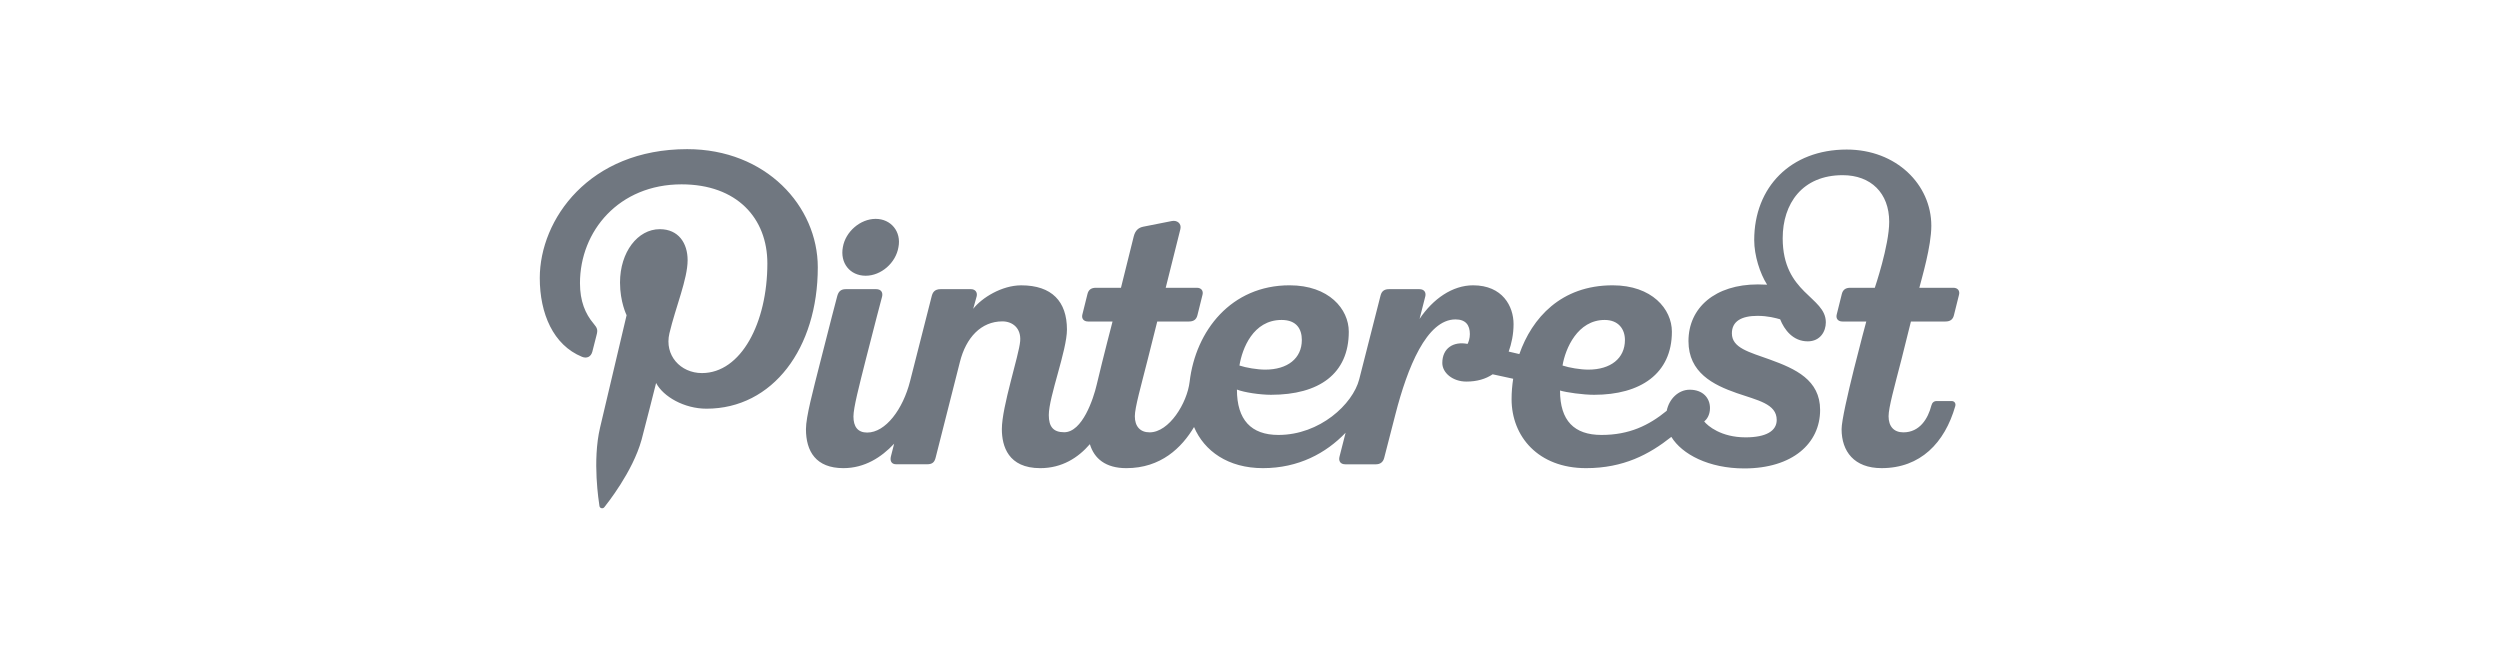
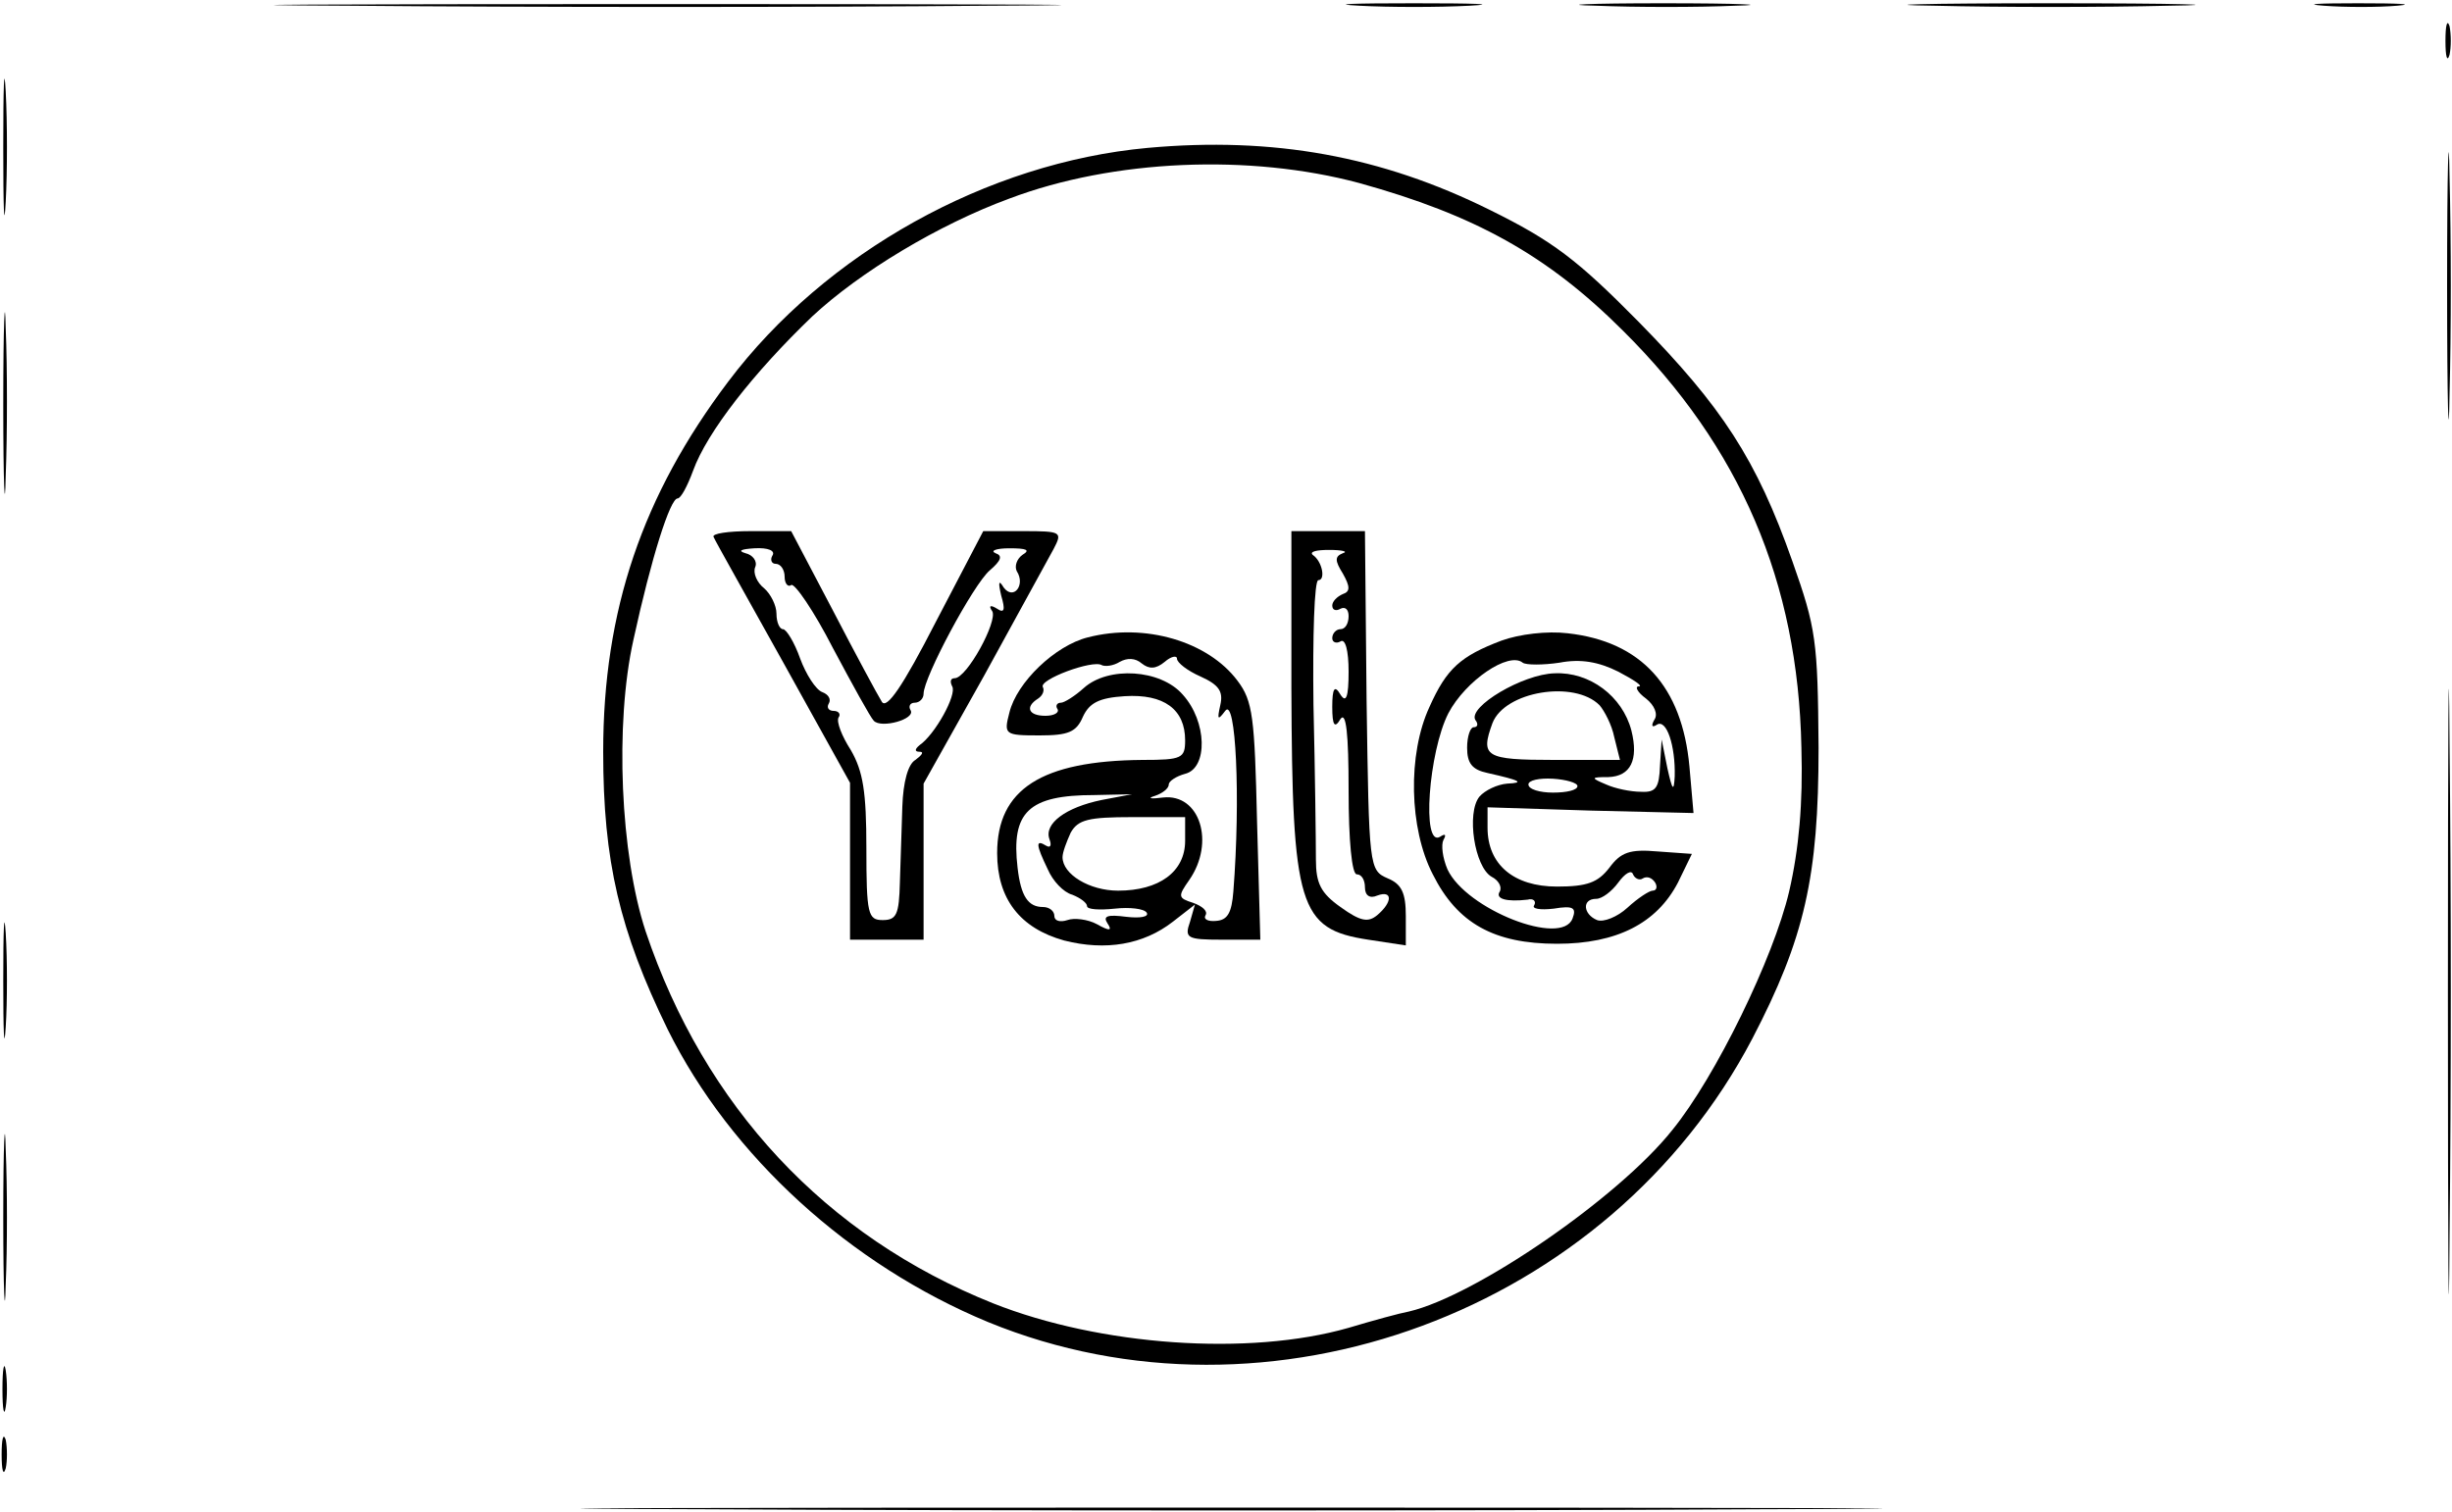
- <svg xmlns="http://www.w3.org/2000/svg" width="352px" height="92px" viewBox="0 0 352 92" version="1.1">
-   <g id="Logos" stroke="none" stroke-width="1" fill="none" fill-rule="evenodd">
-     <g id="logo-pinterest" transform="translate(76, 21)" fill="#707780" fill-rule="nonzero">
-       <path d="M45.89,17.824 C48.059,17.824 50.14,16.018 50.502,13.791 C50.929,11.623 49.459,9.817 47.292,9.817 C45.125,9.817 43.044,11.623 42.676,13.791 C42.253,16.018 43.663,17.824 45.89,17.824 L45.89,17.824 Z M193.059,24.268 L197.91,24.268 C198.575,24.268 198.964,23.998 199.114,23.378 C199.346,22.417 199.585,21.458 199.83,20.5 C199.974,19.942 199.649,19.518 199.03,19.518 L194.243,19.518 C194.587,18.146 195.93,13.692 195.93,10.788 C195.93,4.989 191.005,0.056 184.018,0.056 C176.127,0.056 170.993,5.352 170.993,12.804 C170.993,14.977 171.804,17.511 172.809,19.083 C172.376,19.058 171.943,19.046 171.51,19.046 C165.514,19.046 161.737,22.298 161.737,27.031 C161.737,31.473 165.239,33.199 168.535,34.348 C171.464,35.369 174.161,35.844 174.161,38.131 C174.161,39.674 172.677,40.579 169.773,40.579 C166.327,40.579 164.434,38.956 163.953,38.341 C164.279,38.085 164.765,37.474 164.765,36.456 C164.765,35.033 163.765,33.872 161.908,33.872 C160.337,33.872 159.009,35.153 158.675,36.838 C156.152,38.903 153.398,40.24 149.493,40.24 C145.647,40.24 143.651,38.24 143.651,33.984 C144.552,34.258 146.9,34.588 148.452,34.588 C154.964,34.588 159.402,31.629 159.402,25.704 C159.402,22.518 156.605,19.172 151.071,19.172 L151.058,19.172 C143.78,19.172 139.704,23.782 137.924,28.853 C137.425,28.733 136.925,28.616 136.425,28.503 C136.823,27.378 137.109,26.075 137.109,24.63 C137.109,22.125 135.558,19.172 131.407,19.172 C128.516,19.172 125.774,21.065 123.874,23.903 C124.346,22.052 124.66,20.819 124.68,20.736 C124.804,20.252 124.603,19.713 123.847,19.713 L119.588,19.713 C118.981,19.713 118.552,19.927 118.38,20.619 C118.264,21.08 116.8,26.822 115.375,32.414 C114.478,35.9 109.835,40.24 104,40.24 C100.154,40.24 98.159,38.108 98.159,33.85 C99.166,34.251 101.408,34.587 102.959,34.587 C109.736,34.587 113.909,31.629 113.909,25.704 C113.909,22.517 111.113,19.171 105.578,19.171 L105.566,19.171 C97.371,19.171 92.351,25.537 91.5,32.754 C91.146,35.755 88.614,39.875 85.869,39.875 C84.531,39.875 83.785,39.035 83.785,37.608 C83.785,36.377 84.653,33.365 85.603,29.591 C85.921,28.328 86.405,26.402 86.94,24.268 L91.396,24.268 C92.059,24.268 92.448,23.998 92.599,23.378 C92.812,22.485 93.203,20.926 93.314,20.5 C93.458,19.942 93.135,19.518 92.514,19.518 L88.132,19.518 C88.132,19.518 90.149,11.47 90.197,11.263 C90.392,10.445 89.707,9.973 88.99,10.123 C88.99,10.123 85.604,10.786 84.976,10.917 C84.345,11.045 83.855,11.392 83.626,12.302 L81.833,19.518 L78.315,19.518 C77.652,19.518 77.262,19.789 77.113,20.408 C76.879,21.369 76.641,22.328 76.397,23.286 C76.252,23.845 76.577,24.268 77.197,24.268 L80.647,24.268 C80.623,24.367 79.401,29.014 78.413,33.175 C77.948,35.177 76.39,39.86 73.839,39.86 C72.315,39.86 71.671,39.091 71.671,37.442 C71.671,34.846 74.227,28.346 74.227,25.397 C74.227,21.457 72.114,19.175 67.784,19.175 C65.054,19.175 62.224,20.937 61.025,22.484 C61.025,22.484 61.389,21.217 61.513,20.731 C61.646,20.216 61.37,19.711 60.695,19.711 L56.462,19.711 C55.561,19.711 55.312,20.193 55.179,20.723 C55.126,20.935 53.601,26.925 52.136,32.676 C51.135,36.614 48.701,39.904 46.099,39.904 C44.761,39.904 44.165,39.065 44.165,37.638 C44.165,36.406 44.961,33.365 45.911,29.592 C47.067,24.997 48.086,21.214 48.195,20.772 C48.338,20.205 48.085,19.712 47.355,19.712 L43.095,19.712 C42.324,19.712 42.048,20.116 41.886,20.679 C41.886,20.679 40.687,25.217 39.418,30.268 C38.496,33.935 37.478,37.669 37.478,39.423 C37.478,42.554 38.884,44.914 42.748,44.914 C45.731,44.914 48.092,43.402 49.895,41.474 C49.63,42.517 49.461,43.178 49.444,43.245 C49.288,43.842 49.476,44.369 50.179,44.369 L54.537,44.369 C55.296,44.369 55.588,44.064 55.746,43.402 C55.899,42.771 59.154,29.967 59.154,29.967 C60.014,26.528 62.142,24.25 65.136,24.25 C66.556,24.25 67.785,25.19 67.642,27.017 C67.484,29.027 65.061,36.246 65.061,39.415 C65.061,41.814 65.95,44.916 70.465,44.916 C73.542,44.916 75.808,43.441 77.455,41.537 C78.058,43.558 79.656,44.916 82.588,44.916 C87.459,44.916 90.396,42.027 92.121,39.125 C93.553,42.497 96.905,44.915 101.822,44.915 C106.834,44.915 110.712,42.802 113.46,39.93 L112.603,43.292 C112.447,43.898 112.711,44.374 113.422,44.374 L117.735,44.374 C118.326,44.374 118.746,44.074 118.899,43.453 C118.975,43.149 119.598,40.74 120.479,37.317 C122.162,30.768 124.868,23.973 128.934,23.973 C130.368,23.973 130.956,24.775 130.956,26.038 C130.956,26.633 130.783,27.148 130.634,27.424 C128.663,27.032 127.077,28.005 127.077,30.109 C127.077,31.48 128.52,32.726 130.467,32.726 C131.955,32.726 133.185,32.361 134.166,31.701 C135.131,31.9 136.095,32.11 137.056,32.329 C136.908,33.279 136.832,34.239 136.83,35.2 C136.83,40.456 140.583,44.915 147.311,44.915 C152.584,44.915 156.202,42.986 159.325,40.513 C160.826,42.97 164.617,44.955 169.59,44.955 C176.406,44.955 180.272,41.411 180.272,36.726 C180.272,32.485 176.791,30.925 173.201,29.625 C170.283,28.571 167.849,27.998 167.849,25.936 C167.849,24.245 169.18,23.472 171.461,23.472 C172.94,23.472 174.051,23.791 174.645,23.957 C175.233,25.43 176.45,27.061 178.529,27.061 C180.287,27.061 181.077,25.67 181.077,24.389 C181.077,20.742 175.003,20.36 175.003,12.54 C175.003,7.677 177.755,3.665 183.453,3.665 C187.413,3.665 189.999,6.176 189.999,10.229 C189.999,13.57 187.972,19.518 187.972,19.518 L184.528,19.518 C183.866,19.518 183.475,19.789 183.325,20.408 C183.092,21.369 182.853,22.328 182.609,23.286 C182.464,23.845 182.789,24.268 183.409,24.268 L186.773,24.268 C186.773,24.268 183.296,37.09 183.296,39.422 C183.296,42.553 185.06,44.913 188.927,44.913 C194.395,44.913 197.813,41.359 199.299,36.191 C199.414,35.791 199.188,35.466 198.783,35.466 L196.696,35.466 C196.28,35.466 196.038,35.703 195.933,36.11 C195.462,37.945 194.294,39.875 191.994,39.875 C190.656,39.875 189.911,39.035 189.911,37.609 C189.911,36.377 190.726,33.493 191.73,29.592 C192.208,27.734 193.059,24.268 193.059,24.268 L193.059,24.268 Z M149.938,24.049 C151.872,24.049 152.791,25.335 152.791,26.869 C152.791,29.462 150.779,31.043 147.634,31.043 C146.508,31.043 144.934,30.776 144.005,30.467 C144.395,28.082 146.121,24.049 149.938,24.049 Z M104.446,24.049 C106.563,24.049 107.298,25.335 107.298,26.869 C107.298,29.462 105.287,31.043 102.142,31.043 C101.016,31.043 99.442,30.776 98.513,30.467 C98.901,28.082 100.432,24.049 104.446,24.049 Z M20.757,0 C6.958,0 0,9.894 0,18.144 C0,23.139 1.891,27.584 5.948,29.239 C6.613,29.512 7.209,29.249 7.402,28.512 C7.536,28.003 7.853,26.717 7.995,26.181 C8.19,25.453 8.114,25.197 7.577,24.563 C6.407,23.183 5.66,21.397 5.66,18.867 C5.66,11.527 11.152,4.956 19.96,4.956 C27.76,4.956 32.045,9.722 32.045,16.086 C32.045,24.461 28.339,31.529 22.837,31.529 C19.798,31.529 17.524,29.016 18.253,25.934 C19.126,22.255 20.817,18.284 20.817,15.628 C20.817,13.251 19.541,11.268 16.9,11.268 C13.794,11.268 11.298,14.481 11.298,18.785 C11.298,21.527 12.225,23.381 12.225,23.381 C12.225,23.381 9.046,36.849 8.489,39.208 C7.379,43.905 8.322,49.664 8.402,50.245 C8.449,50.59 8.892,50.672 9.092,50.412 C9.379,50.038 13.078,45.471 14.336,40.907 C14.692,39.615 16.379,32.924 16.379,32.924 C17.388,34.849 20.337,36.544 23.474,36.544 C32.81,36.544 39.145,28.032 39.145,16.639 C39.145,8.024 31.848,0 20.757,0 Z" id="Shape" />
-     </g>
+ <svg xmlns="http://www.w3.org/2000/svg" version="1.0" width="300pt" height="185pt" viewBox="0 0 300 185" preserveAspectRatio="xMidYMid meet">
+   <g transform="translate(0,185) scale(0.1,-0.1)" fill="#000000" stroke="none">
+     <path d="M428 1843 c217 -2 568 -2 780 0 213 1 36 2 -393 2 -429 0 -603 -1 -387 -2z" />
+     <path d="M1663 1843 c37 -2 97 -2 135 0 37 2 6 3 -68 3 -74 0 -105 -1 -67 -3z" />
+     <path d="M1953 1843 c48 -2 125 -2 170 0 45 1 6 3 -88 3 -93 0 -130 -2 -82 -3z" />
+     <path d="M2367 1843 c79 -2 207 -2 286 0 78 1 14 3 -143 3 -157 0 -221 -2 -143 -3z" />
+     <path d="M2843 1843 c26 -2 67 -2 90 0 23 2 2 3 -48 3 -49 0 -68 -1 -42 -3z" />
+     <path d="M2992 1800 c0 -19 2 -27 5 -17 2 9 2 25 0 35 -3 9 -5 1 -5 -18z" />
+     <path d="M4 1670 c0 -74 1 -105 3 -67 2 37 2 97 0 135 -2 37 -3 6 -3 -68z" />
+     <path d="M2994 1500 c0 -146 2 -205 3 -132 2 72 2 192 0 265 -1 72 -3 13 -3 -133z" />
+     <path d="M1404 1669 c-196 -18 -394 -128 -513 -286 -105 -139 -153 -280 -153 -453 0 -134 20 -219 79 -340 77 -155 223 -288 392 -358 344 -141 760 13 935 347 64 123 81 198 81 356 -1 131 -3 146 -32 228 -44 125 -86 189 -188 293 -75 76 -105 99 -182 137 -133 66 -265 90 -419 76z m259 -43 c141 -39 230 -88 323 -181 143 -142 214 -307 218 -510 2 -68 -3 -124 -15 -176 -19 -81 -90 -227 -143 -292 -66 -83 -241 -203 -322 -222 -11 -2 -44 -11 -74 -20 -122 -35 -304 -22 -435 30 -205 82 -353 241 -425 455 -31 94 -38 254 -15 357 22 101 45 173 54 173 4 0 12 15 19 34 17 47 74 120 146 189 58 54 154 112 241 144 127 48 294 55 428 19z" />
+     <path d="M873 1193 c2 -5 41 -74 86 -155 l81 -146 0 -96 0 -96 45 0 45 0 0 96 0 95 74 132 c40 73 78 142 85 155 11 21 10 22 -37 22 l-49 0 -58 -111 c-41 -80 -60 -107 -66 -98 -5 8 -32 58 -60 112 l-51 97 -50 0 c-27 0 -47 -3 -45 -7z m72 -23 c-3 -5 -1 -10 4 -10 6 0 11 -7 11 -16 0 -8 4 -13 8 -10 4 3 28 -32 51 -77 24 -45 46 -85 50 -89 9 -10 52 2 45 13 -3 5 0 9 5 9 6 0 11 5 11 11 0 20 61 134 81 151 14 12 16 18 7 21 -7 3 1 6 17 6 21 0 26 -2 16 -8 -7 -5 -10 -14 -7 -20 11 -17 -4 -36 -16 -20 -6 10 -7 7 -3 -10 5 -17 4 -22 -5 -16 -8 5 -11 4 -6 -3 7 -12 -31 -82 -46 -82 -5 0 -6 -4 -3 -10 6 -10 -21 -59 -40 -72 -6 -5 -6 -8 0 -8 6 0 3 -4 -5 -10 -9 -5 -15 -27 -16 -57 -1 -26 -2 -68 -3 -93 -1 -39 -4 -46 -21 -46 -18 0 -20 7 -20 88 0 69 -4 94 -19 120 -11 17 -18 35 -15 40 3 4 0 8 -6 8 -6 0 -9 4 -6 9 3 5 0 11 -8 14 -8 3 -20 22 -27 41 -7 20 -17 36 -21 36 -4 0 -8 8 -8 19 0 10 -7 24 -15 31 -9 7 -14 19 -11 26 3 7 -3 15 -12 17 -10 3 -5 5 11 6 17 1 26 -3 22 -9z" />
+     <path d="M1580 1008 c1 -268 9 -295 94 -308 l46 -7 0 36 c0 28 -5 39 -22 46 -23 10 -23 13 -26 218 l-2 207 -45 0 -45 0 0 -192z m63 165 c-10 -4 -10 -9 0 -25 9 -16 9 -22 0 -25 -7 -3 -13 -9 -13 -14 0 -6 5 -7 10 -4 6 3 10 -1 10 -9 0 -9 -4 -16 -10 -16 -5 0 -10 -5 -10 -11 0 -5 5 -7 10 -4 6 4 10 -11 10 -37 0 -31 -3 -39 -10 -28 -7 12 -10 8 -10 -15 0 -23 3 -27 10 -15 7 10 10 -18 10 -87 0 -62 4 -103 10 -103 6 0 10 -7 10 -16 0 -10 6 -14 15 -10 19 7 19 -8 0 -24 -11 -9 -20 -8 -45 10 -24 17 -30 29 -30 58 0 20 -1 106 -3 190 -1 83 1 152 6 152 9 0 5 23 -7 31 -4 4 5 6 20 6 16 0 24 -2 17 -4z" />
+     <path d="M1331 1070 c-40 -10 -87 -55 -96 -92 -7 -27 -6 -28 37 -28 35 0 45 4 53 23 8 17 20 23 51 25 48 3 74 -16 74 -54 0 -22 -4 -24 -52 -24 -124 -1 -178 -36 -178 -114 0 -56 28 -92 82 -107 51 -13 97 -5 133 23 l27 21 -6 -21 c-7 -20 -4 -22 39 -22 l47 0 -4 144 c-3 128 -5 148 -24 173 -36 48 -113 71 -183 53z m94 -30 c8 7 15 8 15 4 0 -5 13 -15 29 -22 22 -10 28 -18 24 -35 -4 -18 -3 -19 6 -7 13 18 19 -106 10 -221 -2 -26 -7 -35 -21 -36 -10 -1 -16 2 -13 7 3 5 -4 11 -15 15 -19 6 -19 8 -5 28 32 46 13 106 -32 101 -15 -2 -20 -1 -10 2 9 3 17 9 17 14 0 4 9 10 20 13 28 7 27 64 -3 97 -27 31 -91 35 -121 8 -11 -10 -24 -18 -28 -18 -5 0 -7 -4 -4 -8 2 -4 -4 -8 -15 -8 -21 0 -25 11 -9 21 6 4 8 10 6 14 -6 9 61 34 72 27 4 -2 14 -1 22 4 9 5 19 5 27 -2 9 -7 17 -7 28 2z m-77 -169 c-44 -9 -71 -29 -64 -48 3 -8 1 -11 -4 -8 -13 8 -13 2 2 -29 6 -14 19 -28 30 -31 10 -4 18 -10 18 -14 0 -4 15 -5 34 -3 18 2 36 0 39 -5 3 -5 -8 -7 -25 -5 -23 3 -29 1 -23 -8 6 -9 3 -10 -13 -1 -11 6 -28 8 -36 5 -9 -3 -16 -1 -16 5 0 6 -6 11 -14 11 -18 0 -27 13 -31 48 -8 68 13 89 94 89 l46 1 -37 -7z m102 -50 c0 -38 -32 -61 -82 -61 -35 0 -68 20 -68 41 0 6 5 19 10 30 9 16 22 19 75 19 l65 0 0 -29z" />
+     <path d="M1837 1066 c-50 -19 -67 -34 -88 -81 -27 -58 -25 -149 4 -205 30 -60 75 -85 152 -85 73 0 122 25 148 75 l17 35 -42 3 c-34 3 -45 -1 -59 -20 -14 -18 -27 -23 -64 -23 -53 0 -85 27 -85 72 l0 25 126 -4 126 -3 -5 57 c-9 98 -59 153 -149 163 -25 3 -59 -1 -81 -9z m71 -27 c26 5 48 1 72 -11 19 -10 31 -18 25 -18 -5 0 -2 -7 9 -15 10 -8 15 -19 10 -26 -4 -7 -3 -10 3 -6 12 8 23 -26 22 -63 -1 -20 -3 -17 -9 10 l-7 35 -2 -32 c-1 -27 -5 -33 -23 -32 -13 0 -32 4 -43 9 -19 8 -19 9 3 9 27 1 37 21 28 57 -11 42 -51 72 -94 70 -39 -1 -106 -41 -97 -57 4 -5 3 -9 -2 -9 -4 0 -8 -11 -8 -25 0 -19 6 -27 25 -31 40 -9 46 -12 24 -13 -12 -1 -27 -8 -34 -16 -16 -20 -6 -86 15 -98 8 -4 13 -12 10 -18 -6 -9 8 -13 34 -10 7 2 11 -2 8 -7 -3 -4 7 -6 24 -4 24 4 28 1 23 -12 -13 -35 -130 11 -153 60 -6 14 -8 30 -5 36 4 7 2 8 -4 4 -23 -14 -14 104 10 151 21 40 74 76 91 62 4 -3 25 -3 45 0z m49 -52 c6 -7 15 -24 18 -39 l7 -28 -81 0 c-84 0 -90 4 -75 45 15 39 100 53 131 22z m-27 -99 c0 -5 -13 -8 -30 -8 -16 0 -30 4 -30 10 0 5 13 8 30 7 16 -1 30 -5 30 -9z m80 -113 c5 3 11 1 15 -5 3 -5 2 -10 -3 -10 -4 0 -18 -9 -31 -21 -12 -11 -29 -18 -37 -15 -17 7 -19 26 -1 26 7 0 19 9 27 20 8 11 16 16 18 10 2 -5 8 -8 12 -5z" />
+     <path d="M4 1355 c0 -99 2 -138 3 -87 2 51 2 132 0 180 -1 48 -3 6 -3 -93z" />
+     <path d="M2995 635 c0 -330 1 -464 2 -297 2 167 2 437 0 600 -1 163 -2 27 -2 -303z" />
+     <path d="M4 650 c0 -63 1 -89 3 -57 2 31 2 83 0 115 -2 31 -3 5 -3 -58z" />
+     <path d="M4 360 c0 -91 2 -128 3 -82 2 45 2 119 0 165 -1 45 -3 8 -3 -83z" />
+     <path d="M3 150 c0 -25 2 -35 4 -22 2 12 2 32 0 45 -2 12 -4 2 -4 -23z" />
+     <path d="M2 70 c0 -19 2 -27 5 -17 2 9 2 25 0 35 -3 9 -5 1 -5 -18z" />
+     <path d="M863 3 c357 -2 937 -2 1290 0 353 1 62 2 -648 2 -710 0 -998 -1 -642 -2z" />
  </g>
</svg>
